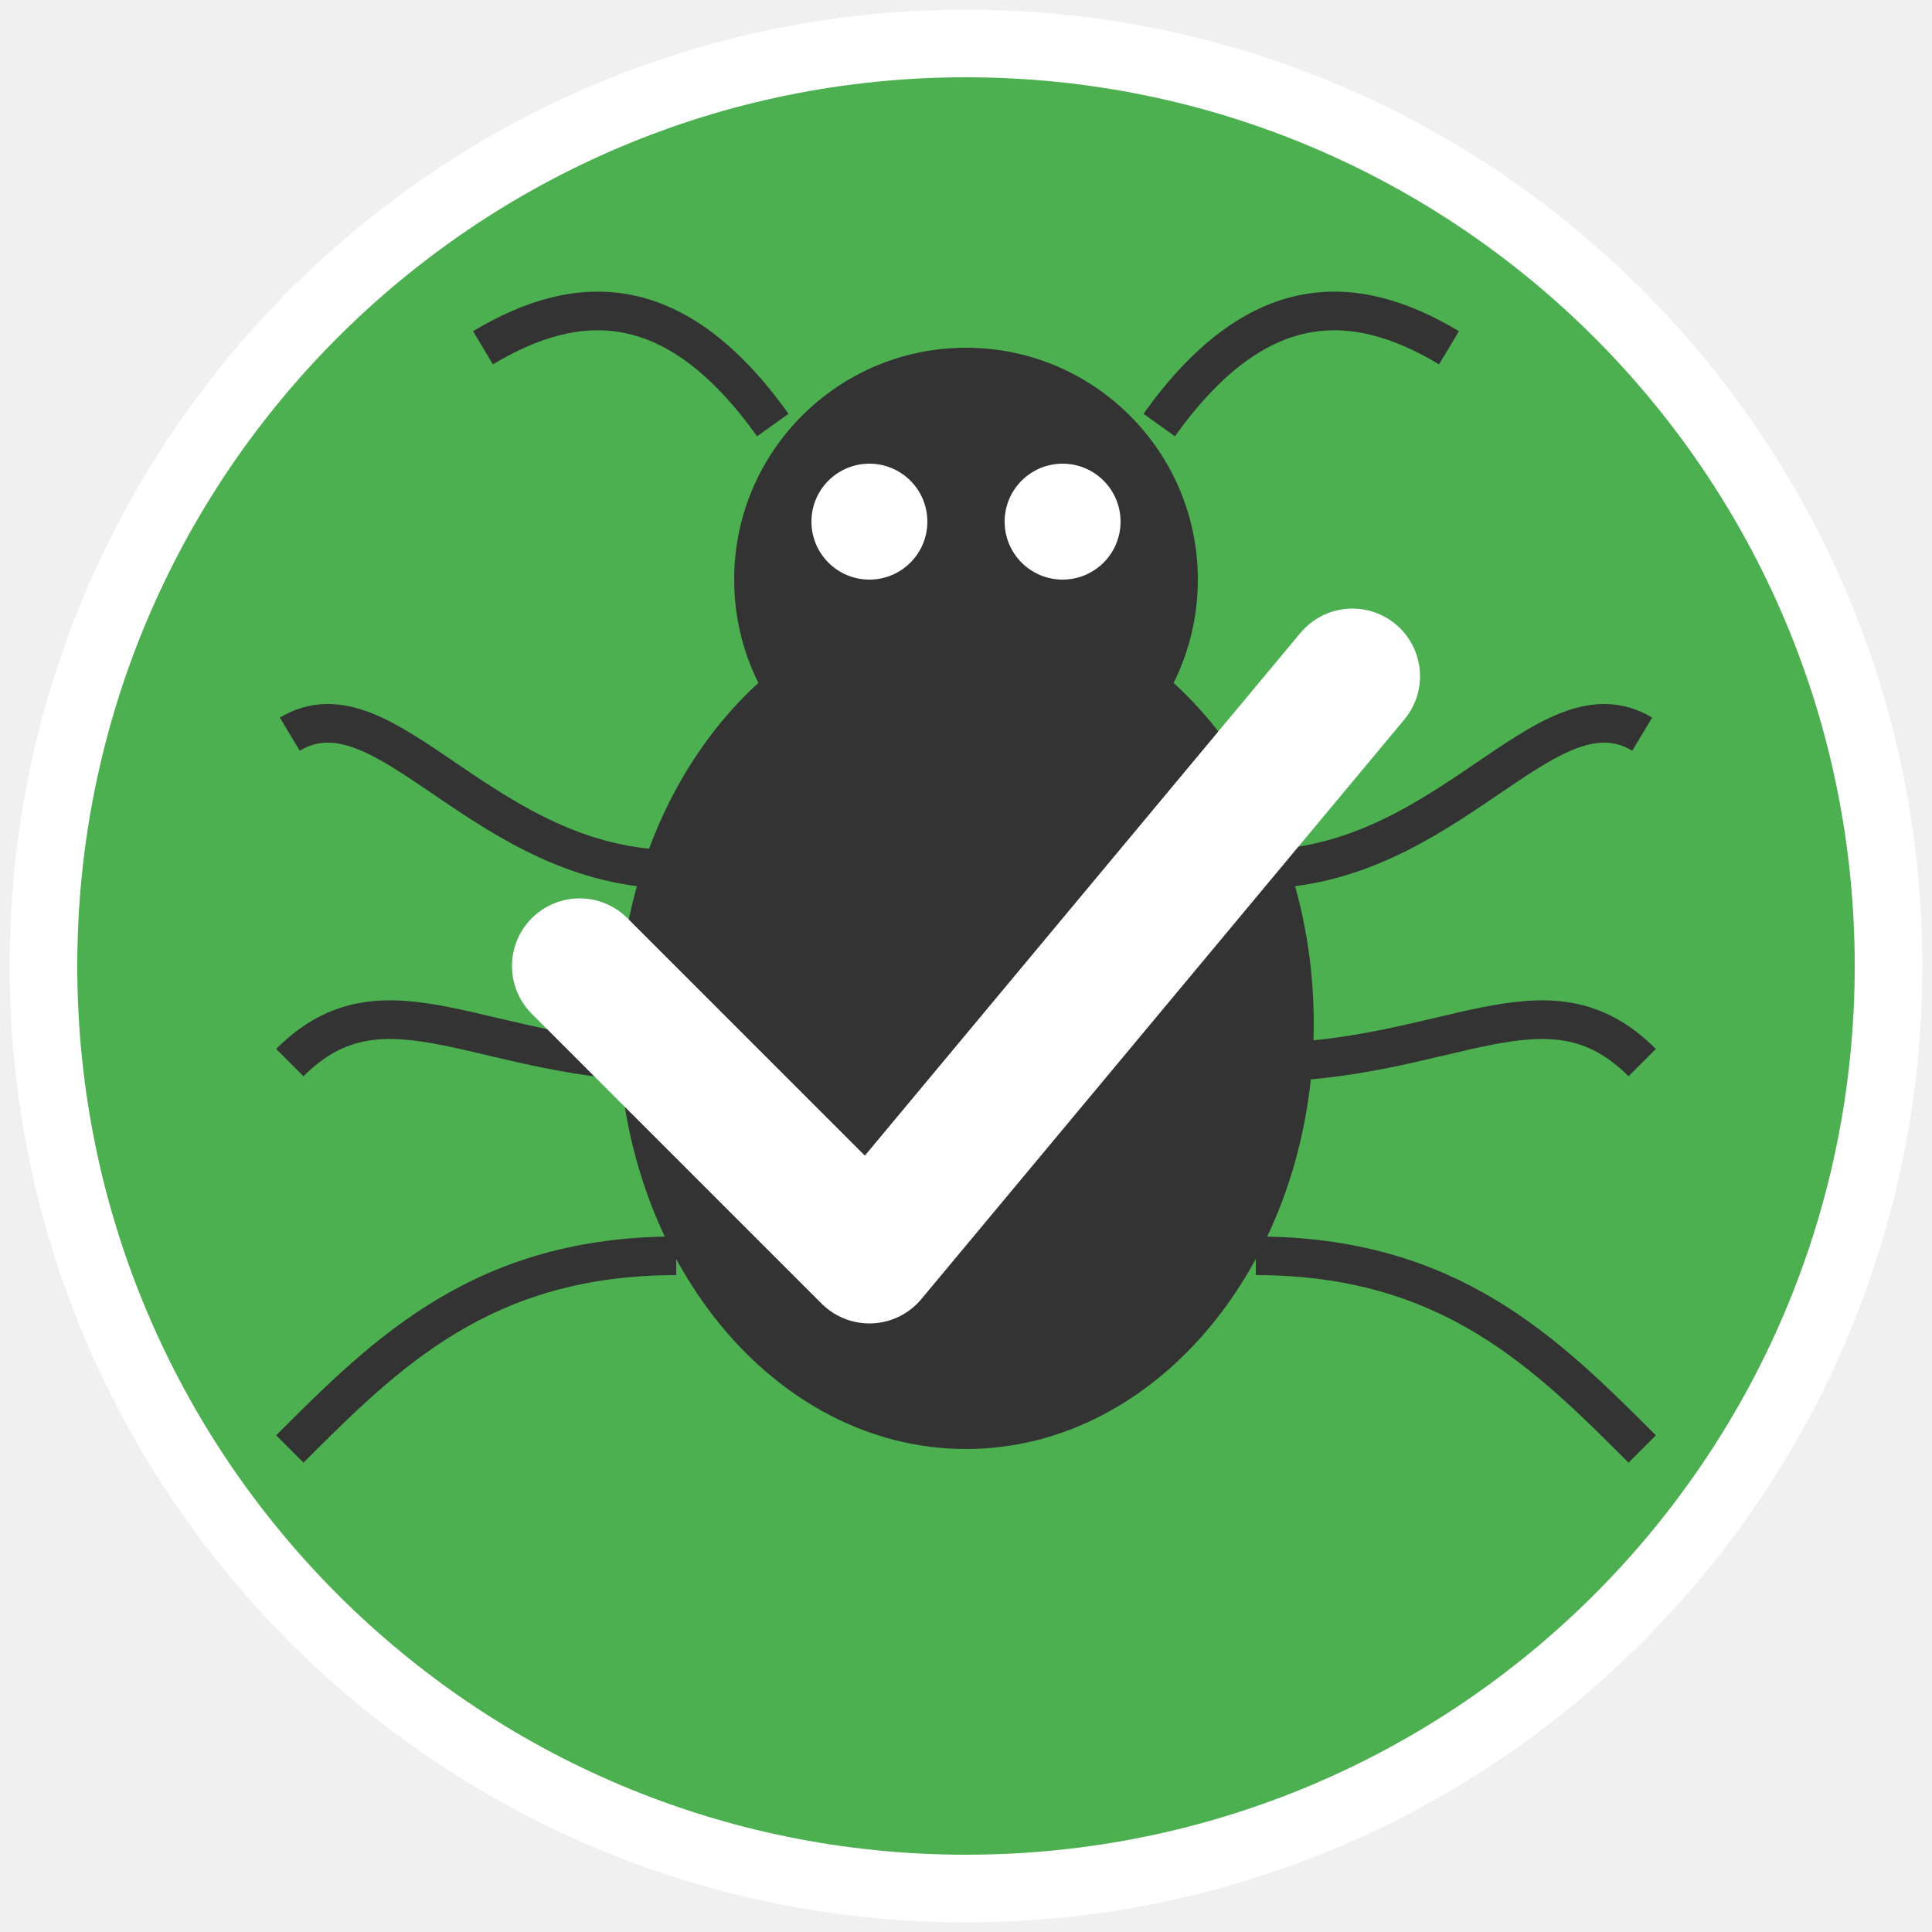
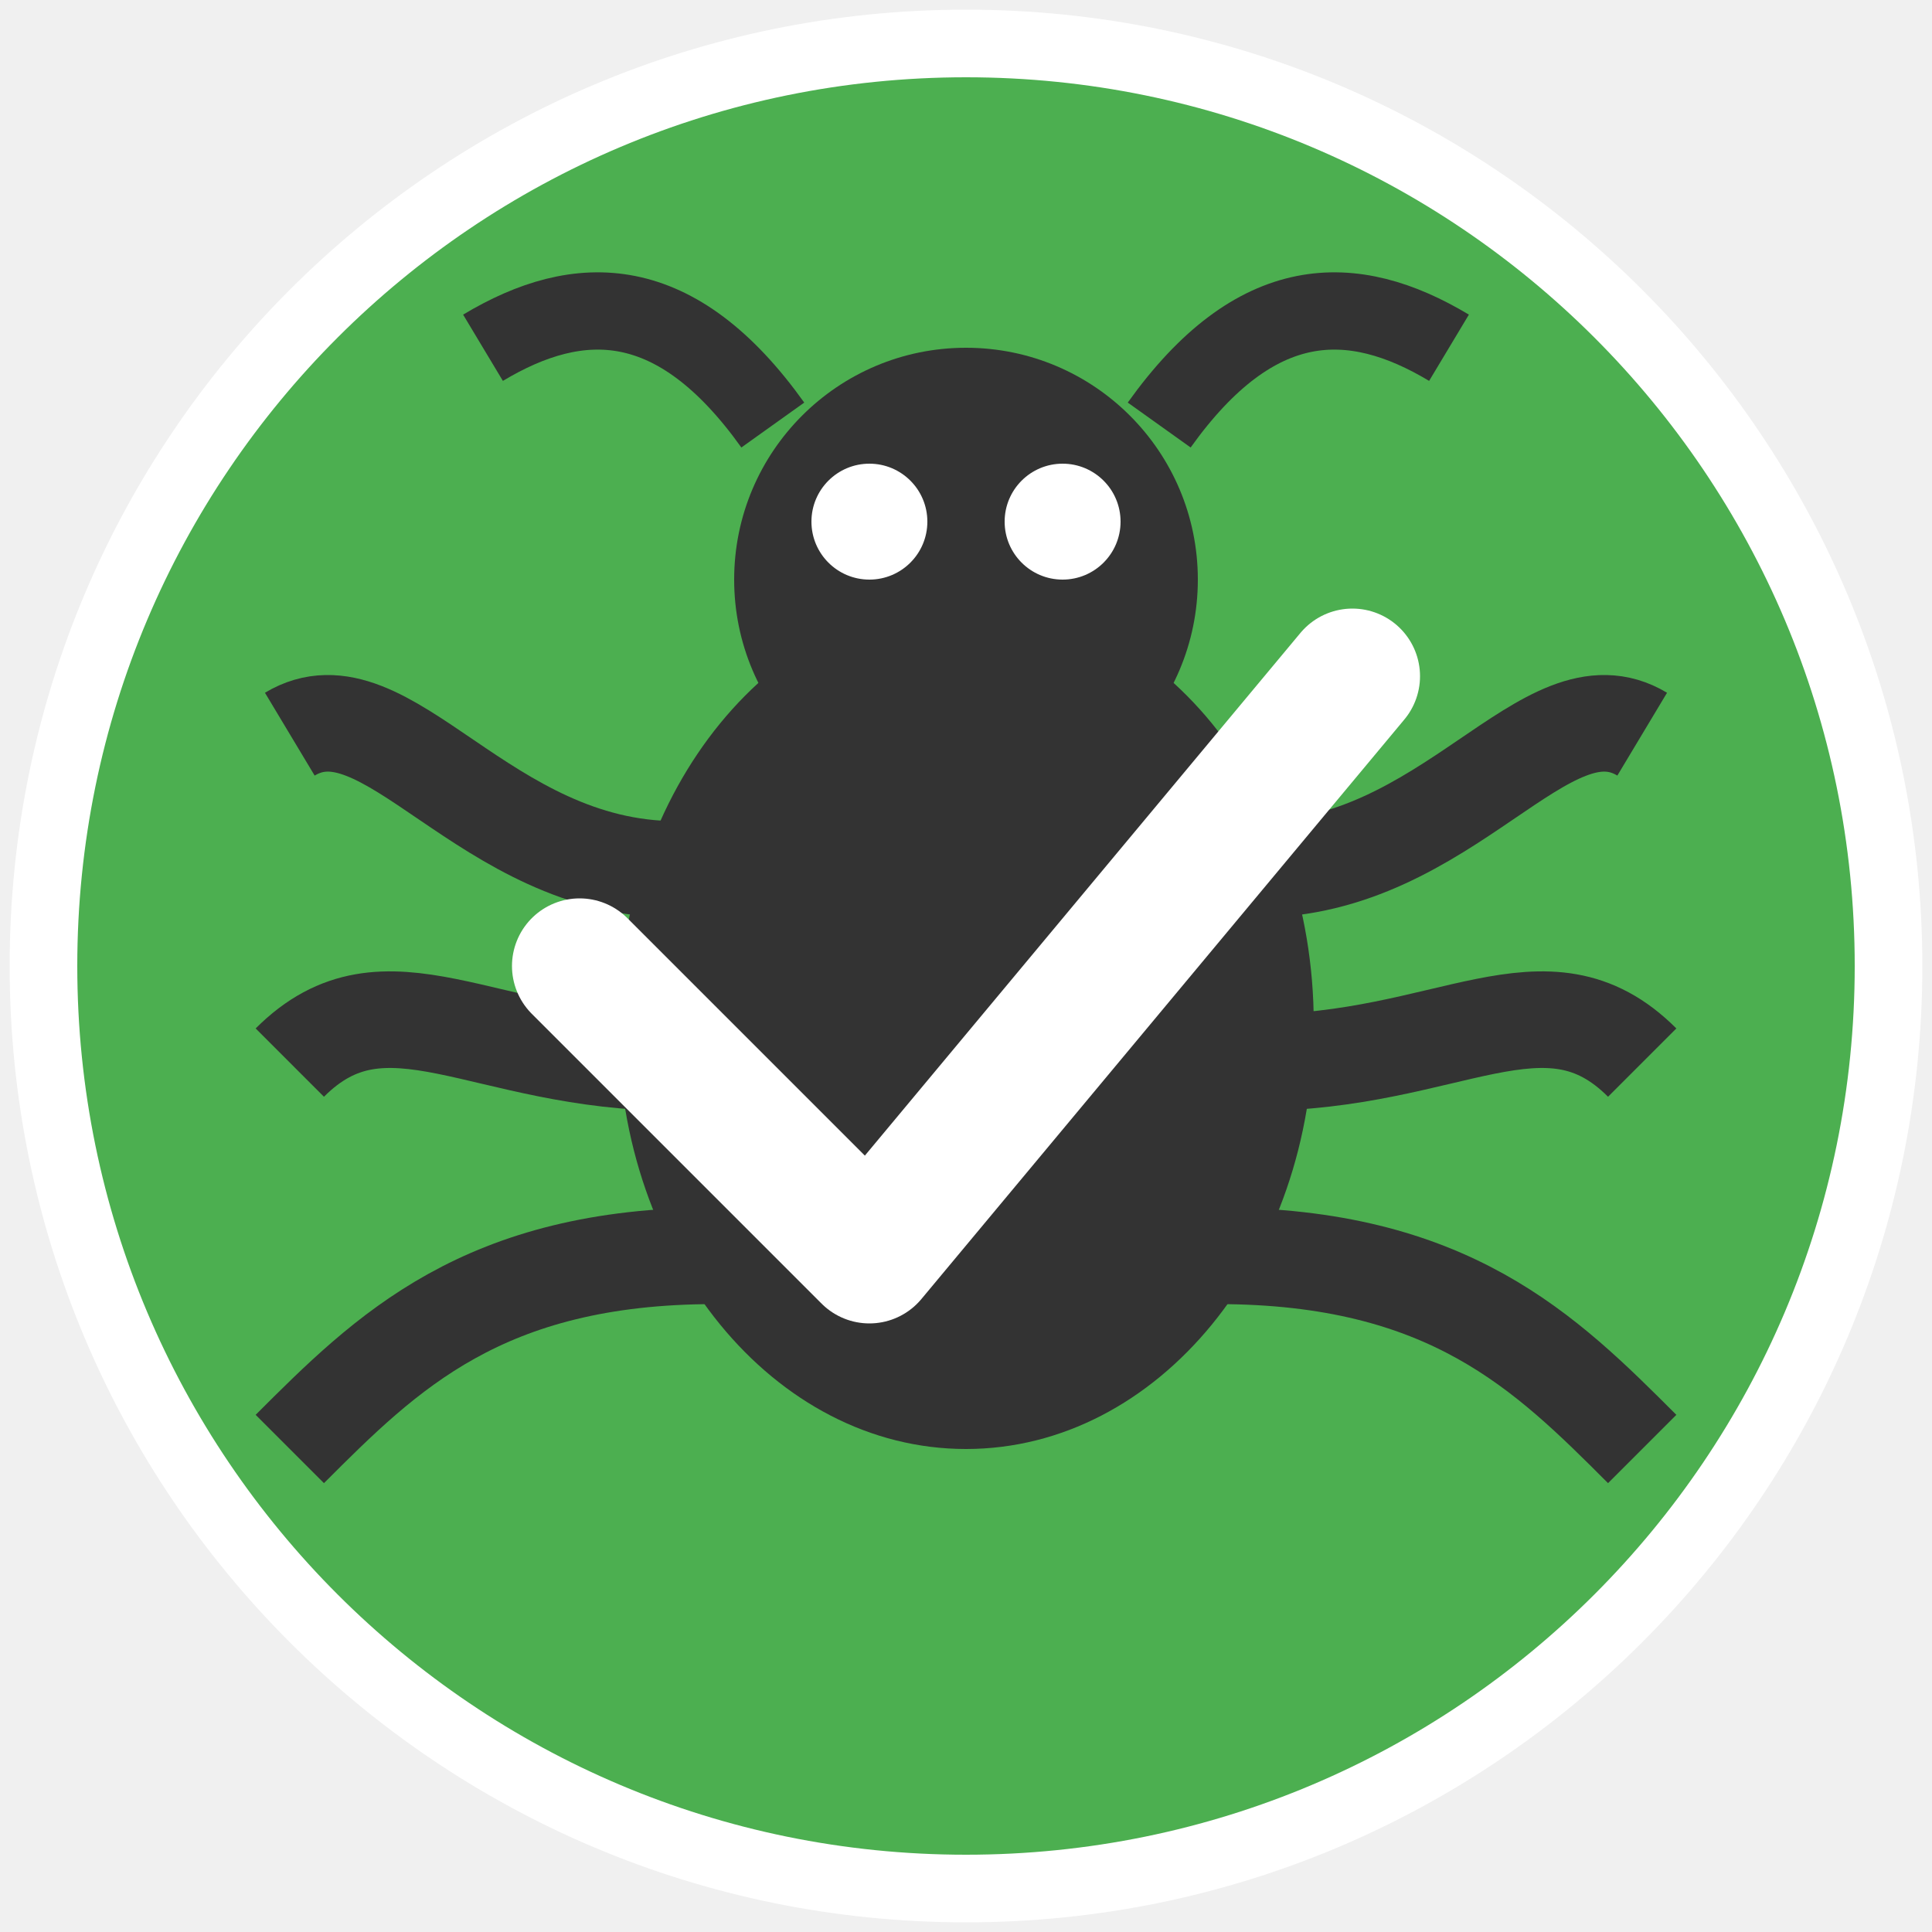
<svg xmlns="http://www.w3.org/2000/svg" viewBox="0 0 100 100">
  <circle cx="50" cy="50" r="49.5" fill="#FFFFFF" />
  <circle cx="50" cy="50" r="46" fill="#4CAF50" />
  <ellipse cx="50" cy="53" rx="18" ry="22" fill="#333333" />
  <circle cx="50" cy="30" r="12" fill="#333333" />
  <circle cx="45" cy="27" r="3" fill="white" />
  <circle cx="55" cy="27" r="3" fill="white" />
-   <path d="M40 22 C35 15, 30 15, 25 18" stroke="#333333" stroke-width="2" fill="none" />
-   <path d="M60 22 C65 15, 70 15, 75 18" stroke="#333333" stroke-width="2" fill="none" />
-   <path d="M35 45 C25 45, 20 35, 15 38" stroke="#333333" stroke-width="2" fill="none" />
-   <path d="M65 45 C75 45, 80 35, 85 38" stroke="#333333" stroke-width="2" fill="none" />
-   <path d="M35 55 C25 55, 20 50, 15 55" stroke="#333333" stroke-width="2" fill="none" />
-   <path d="M65 55 C75 55, 80 50, 85 55" stroke="#333333" stroke-width="2" fill="none" />
-   <path d="M35 65 C25 65, 20 70, 15 75" stroke="#333333" stroke-width="2" fill="none" />
-   <path d="M65 65 C75 65, 80 70, 85 75" stroke="#333333" stroke-width="2" fill="none" />
+   <path d="M40 22 C35 15, 30 15, 25 18" stroke="#333333" stroke-width="4" fill="none" />
+   <path d="M60 22 C65 15, 70 15, 75 18" stroke="#333333" stroke-width="4" fill="none" />
+   <path d="M35 45 C25 45, 20 35, 15 38" stroke="#333333" stroke-width="5" fill="none" />
+   <path d="M65 45 C75 45, 80 35, 85 38" stroke="#333333" stroke-width="5" fill="none" />
+   <path d="M35 55 C25 55, 20 50, 15 55" stroke="#333333" stroke-width="5" fill="none" />
+   <path d="M65 55 C75 55, 80 50, 85 55" stroke="#333333" stroke-width="5" fill="none" />
+   <path d="M37 65 C25 65, 20 70, 15 75" stroke="#333333" stroke-width="5" fill="none" />
+   <path d="M63 65 C75 65, 80 70, 85 75" stroke="#333333" stroke-width="5" fill="none" />
  <path d="M30 50 L45 65 L70 35" stroke="white" stroke-width="7" stroke-linecap="round" stroke-linejoin="round" fill="none" />
</svg>
